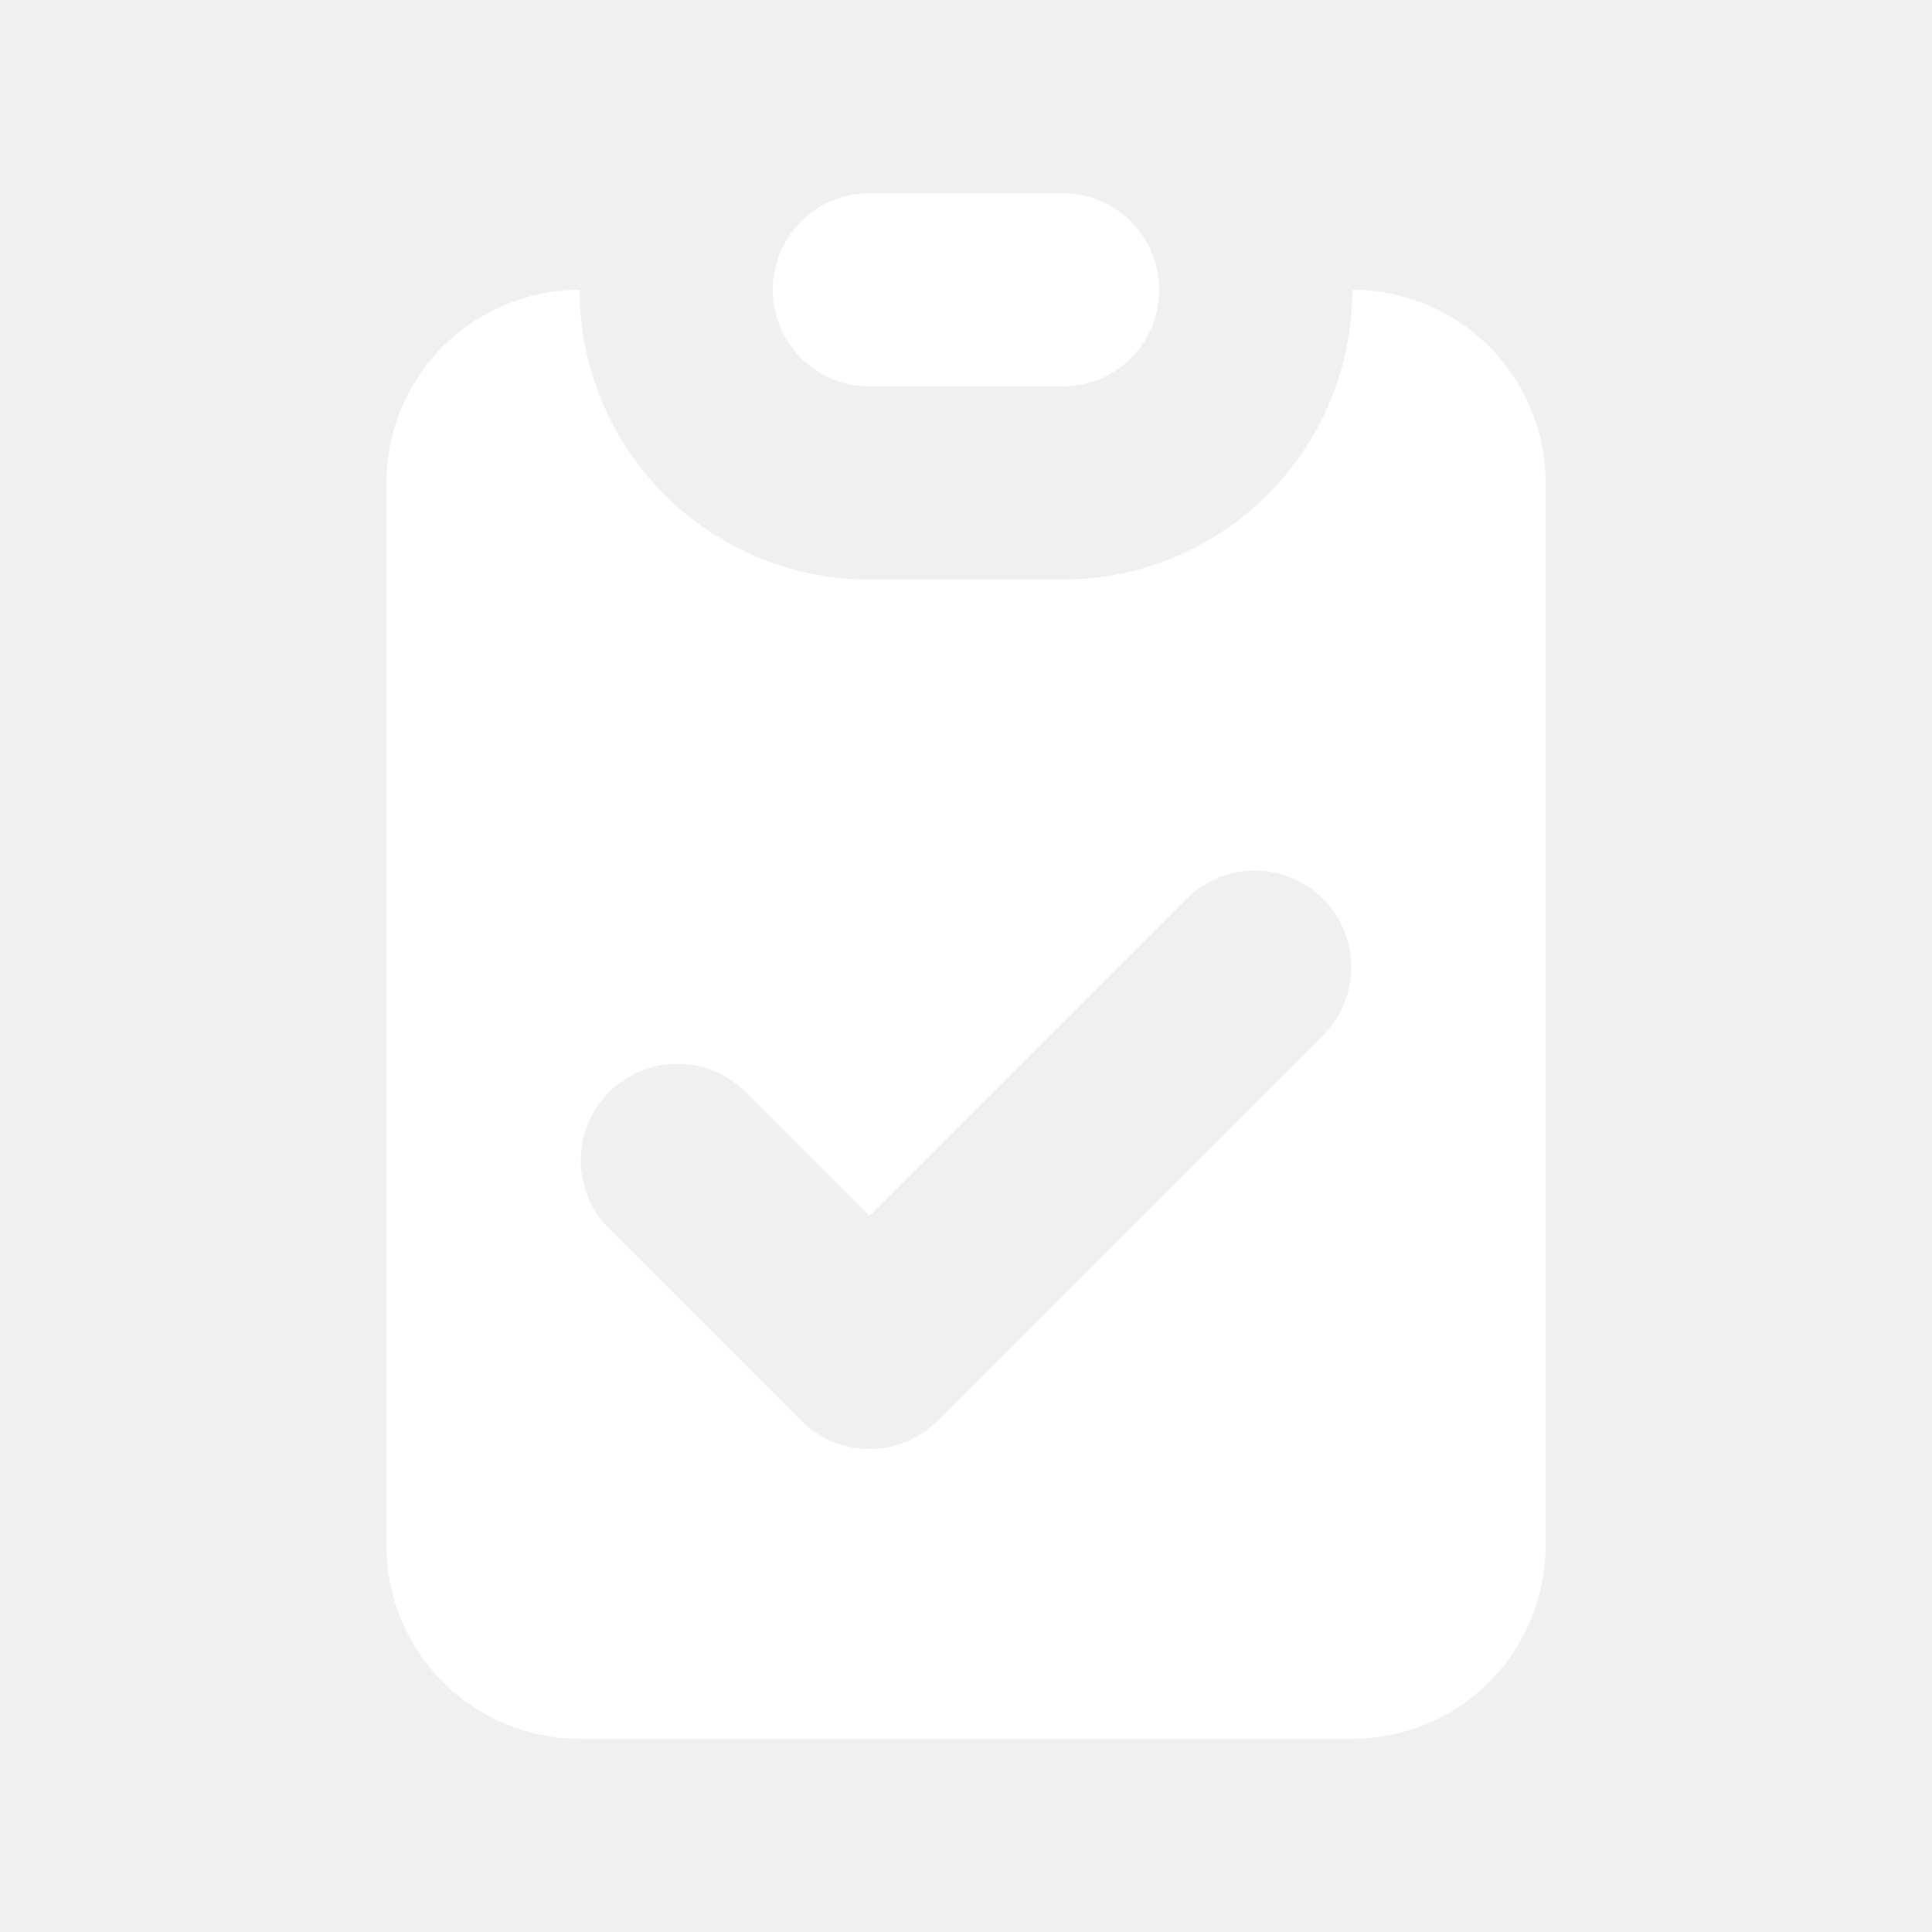
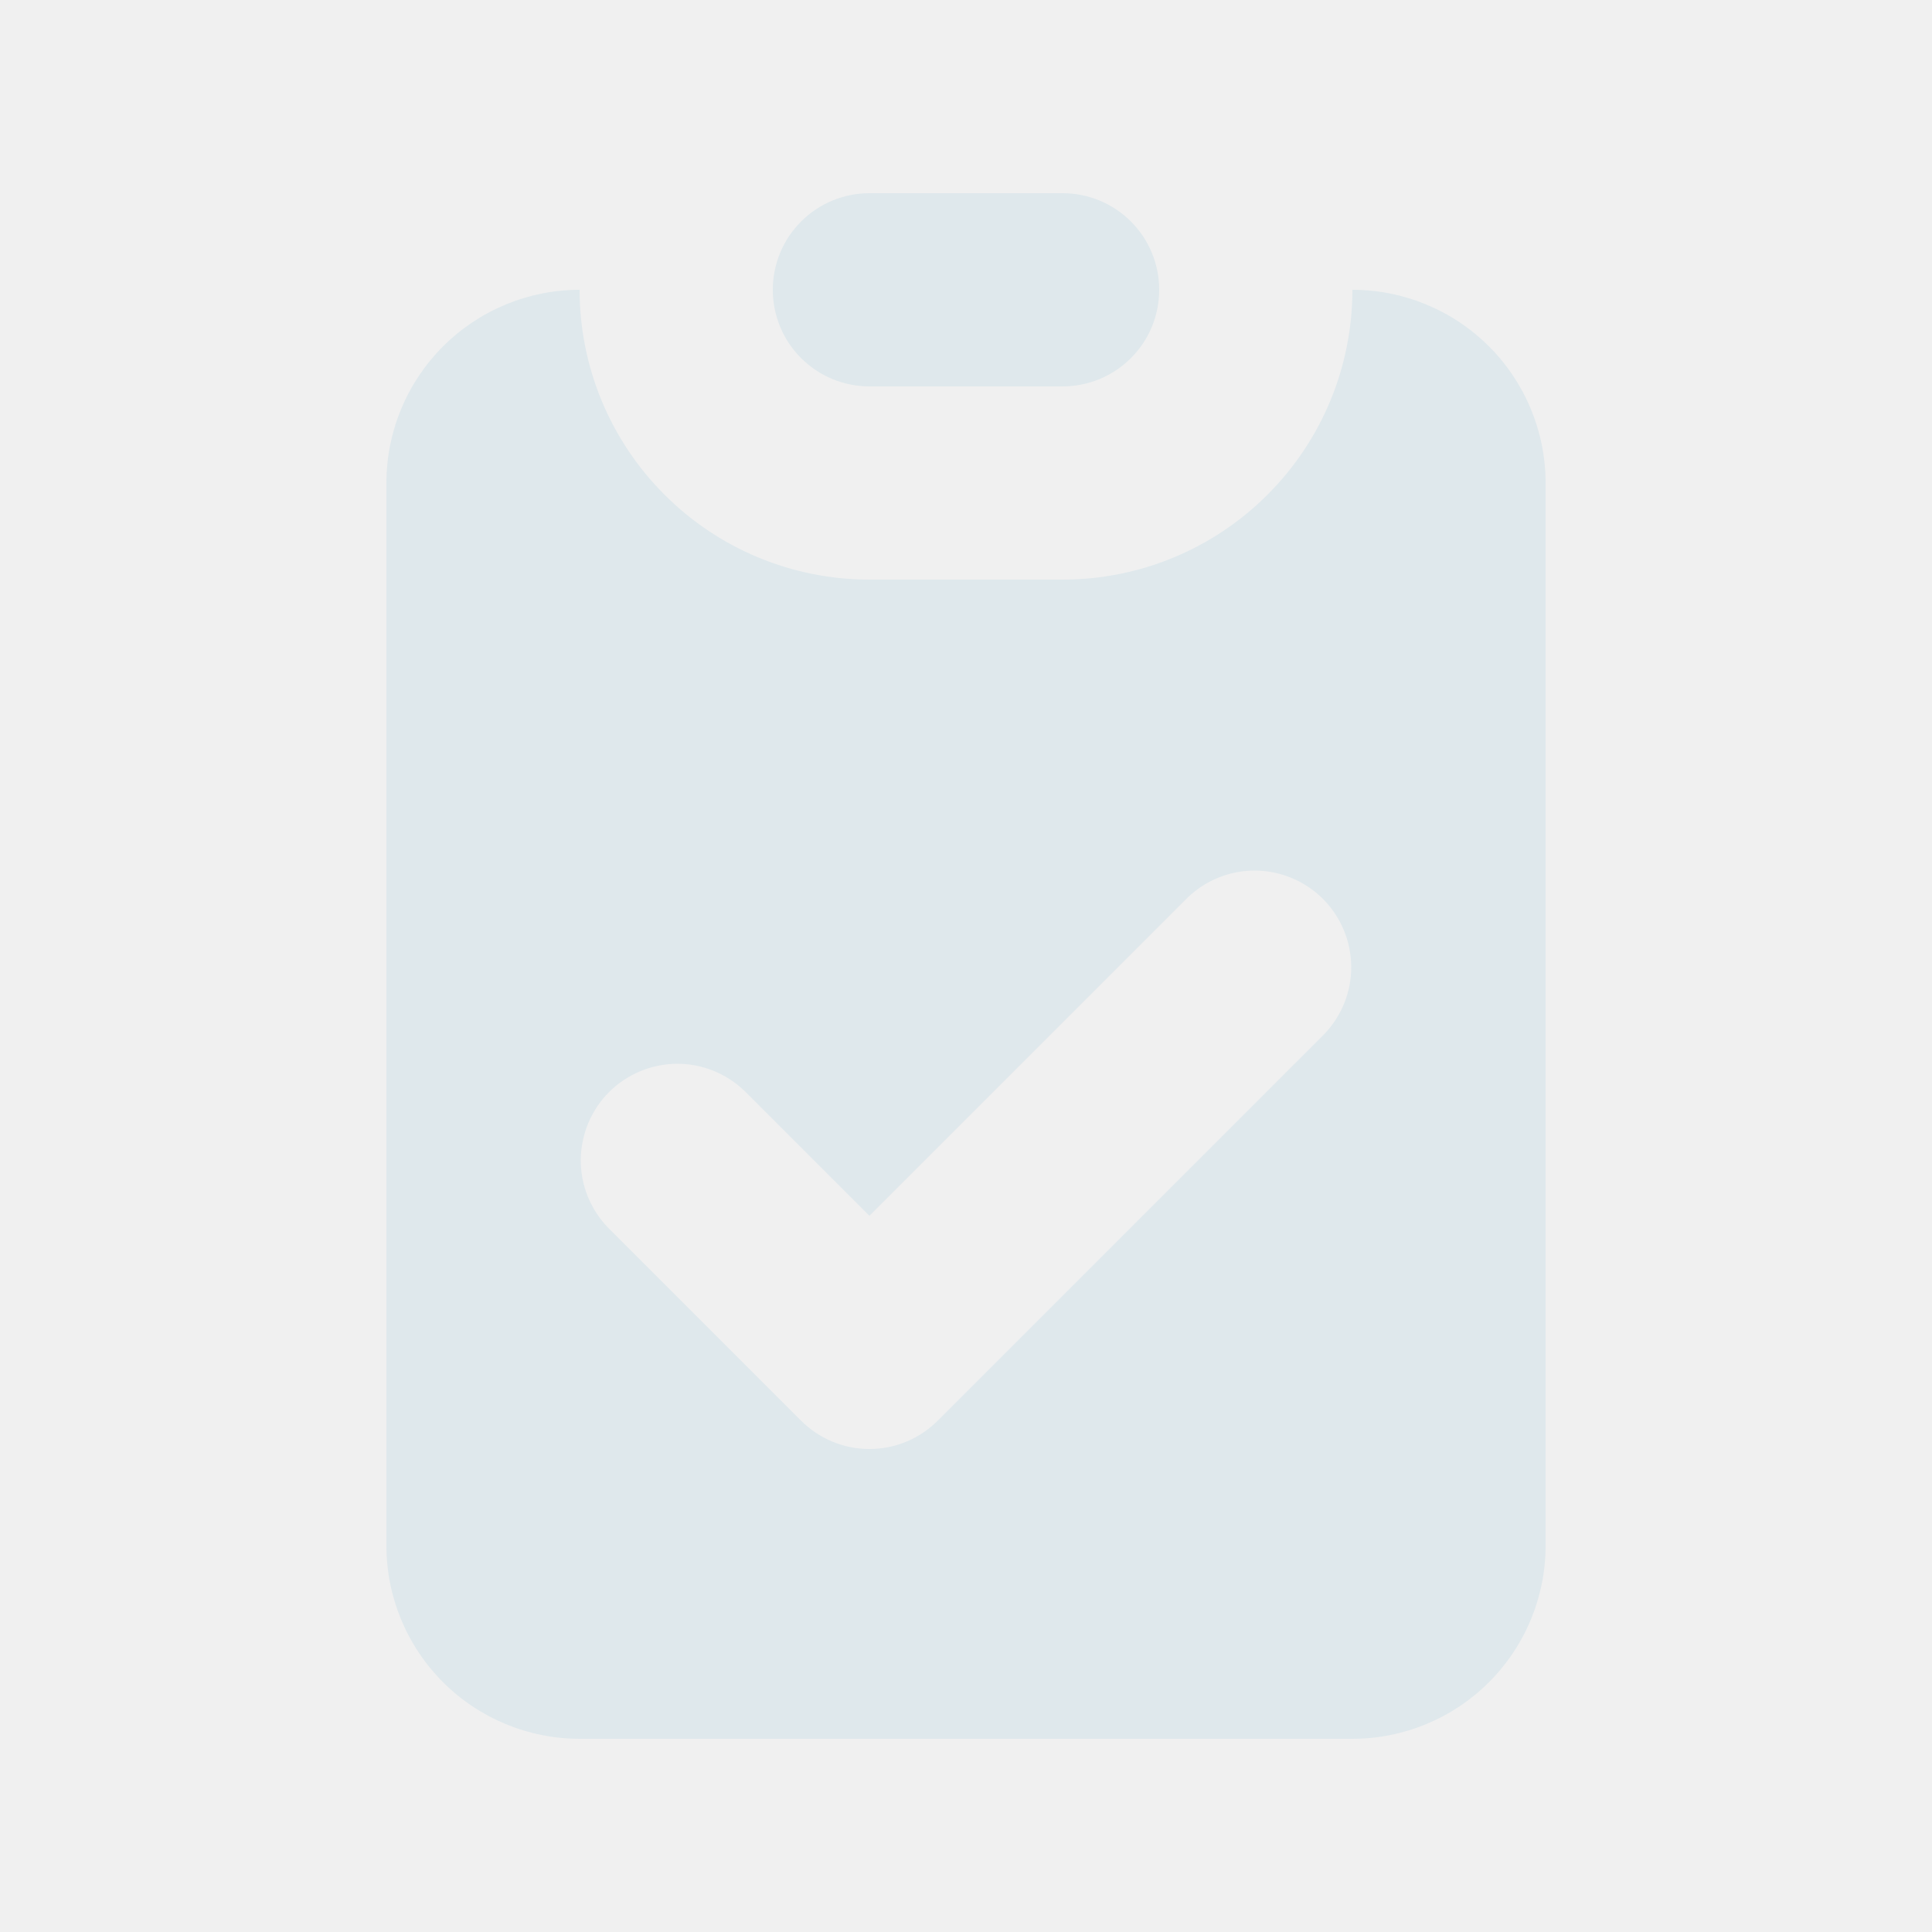
<svg xmlns="http://www.w3.org/2000/svg" width="20" height="20" viewBox="0 0 20 20" fill="none">
-   <path d="M9 2C8.735 2 8.48 2.105 8.293 2.293C8.105 2.48 8 2.735 8 3C8 3.265 8.105 3.52 8.293 3.707C8.48 3.895 8.735 4 9 4H11C11.265 4 11.52 3.895 11.707 3.707C11.895 3.52 12 3.265 12 3C12 2.735 11.895 2.48 11.707 2.293C11.52 2.105 11.265 2 11 2H9Z" fill="white" />
-   <path fill-rule="evenodd" clip-rule="evenodd" d="M4 5C4 4.47 4.211 3.961 4.586 3.586C4.961 3.211 5.47 3 6 3C6 3.796 6.316 4.559 6.879 5.121C7.441 5.684 8.204 6 9 6H11C11.796 6 12.559 5.684 13.121 5.121C13.684 4.559 14 3.796 14 3C14.53 3 15.039 3.211 15.414 3.586C15.789 3.961 16 4.47 16 5V16C16 16.53 15.789 17.039 15.414 17.414C15.039 17.789 14.53 18 14 18H6C5.47 18 4.961 17.789 4.586 17.414C4.211 17.039 4 16.53 4 16V5ZM13.707 10.707C13.889 10.518 13.99 10.266 13.988 10.004C13.985 9.741 13.88 9.491 13.695 9.305C13.509 9.12 13.259 9.015 12.996 9.012C12.734 9.01 12.482 9.111 12.293 9.293L9 12.586L7.707 11.293C7.518 11.111 7.266 11.01 7.004 11.012C6.741 11.015 6.491 11.12 6.305 11.305C6.12 11.491 6.015 11.741 6.012 12.004C6.01 12.266 6.111 12.518 6.293 12.707L8.293 14.707C8.481 14.895 8.735 15 9 15C9.265 15 9.519 14.895 9.707 14.707L13.707 10.707V10.707Z" fill="white" />
+   <path d="M9 2C8.735 2 8.48 2.105 8.293 2.293C8.105 2.48 8 2.735 8 3C8 3.265 8.105 3.52 8.293 3.707C8.48 3.895 8.735 4 9 4H11C11.265 4 11.52 3.895 11.707 3.707C11.895 3.52 12 3.265 12 3C12 2.735 11.895 2.48 11.707 2.293C11.52 2.105 11.265 2 11 2H9Z" fill="#DFE8EC" />
+   <path fill-rule="evenodd" clip-rule="evenodd" d="M4 5C4 4.47 4.211 3.961 4.586 3.586C4.961 3.211 5.47 3 6 3C6 3.796 6.316 4.559 6.879 5.121C7.441 5.684 8.204 6 9 6H11C11.796 6 12.559 5.684 13.121 5.121C13.684 4.559 14 3.796 14 3C14.53 3 15.039 3.211 15.414 3.586C15.789 3.961 16 4.47 16 5V16C16 16.53 15.789 17.039 15.414 17.414C15.039 17.789 14.53 18 14 18H6C5.47 18 4.961 17.789 4.586 17.414C4.211 17.039 4 16.53 4 16V5ZM13.707 10.707C13.889 10.518 13.99 10.266 13.988 10.004C13.985 9.741 13.88 9.491 13.695 9.305C13.509 9.12 13.259 9.015 12.996 9.012C12.734 9.01 12.482 9.111 12.293 9.293L9 12.586L7.707 11.293C7.518 11.111 7.266 11.01 7.004 11.012C6.741 11.015 6.491 11.12 6.305 11.305C6.12 11.491 6.015 11.741 6.012 12.004C6.01 12.266 6.111 12.518 6.293 12.707L8.293 14.707C8.481 14.895 8.735 15 9 15C9.265 15 9.519 14.895 9.707 14.707L13.707 10.707Z" fill="#DFE8EC" />
</svg>
